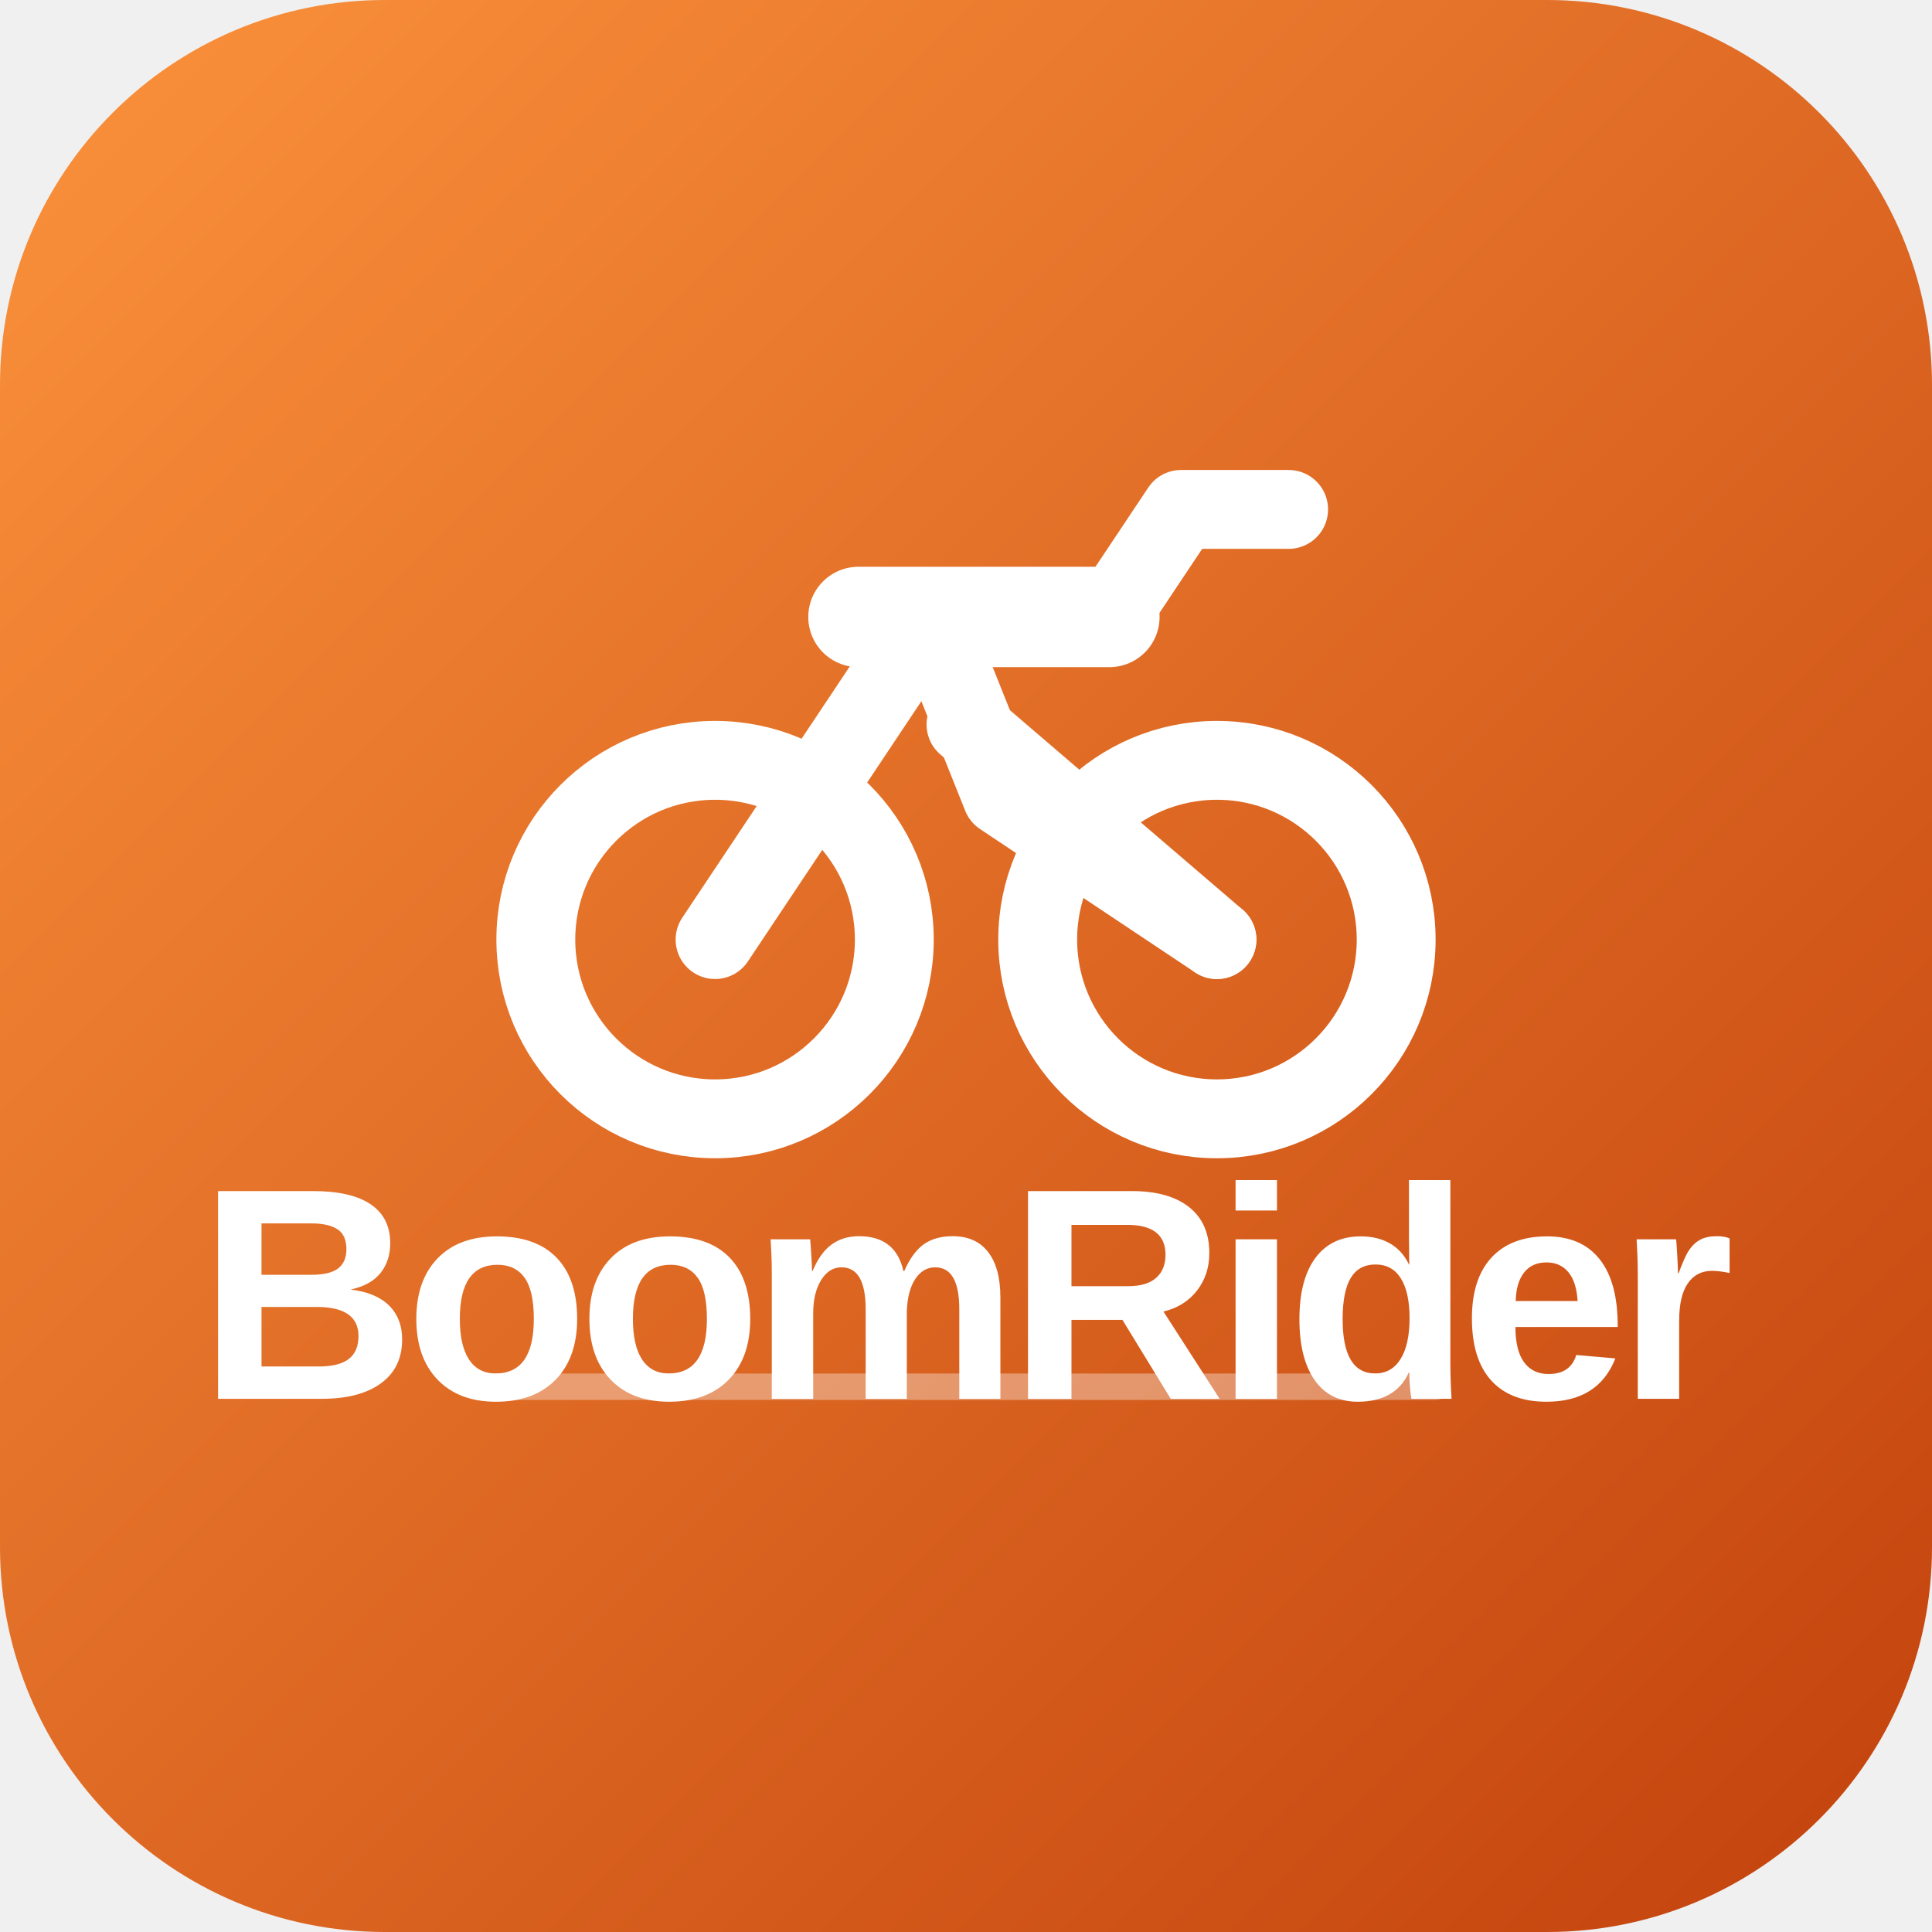
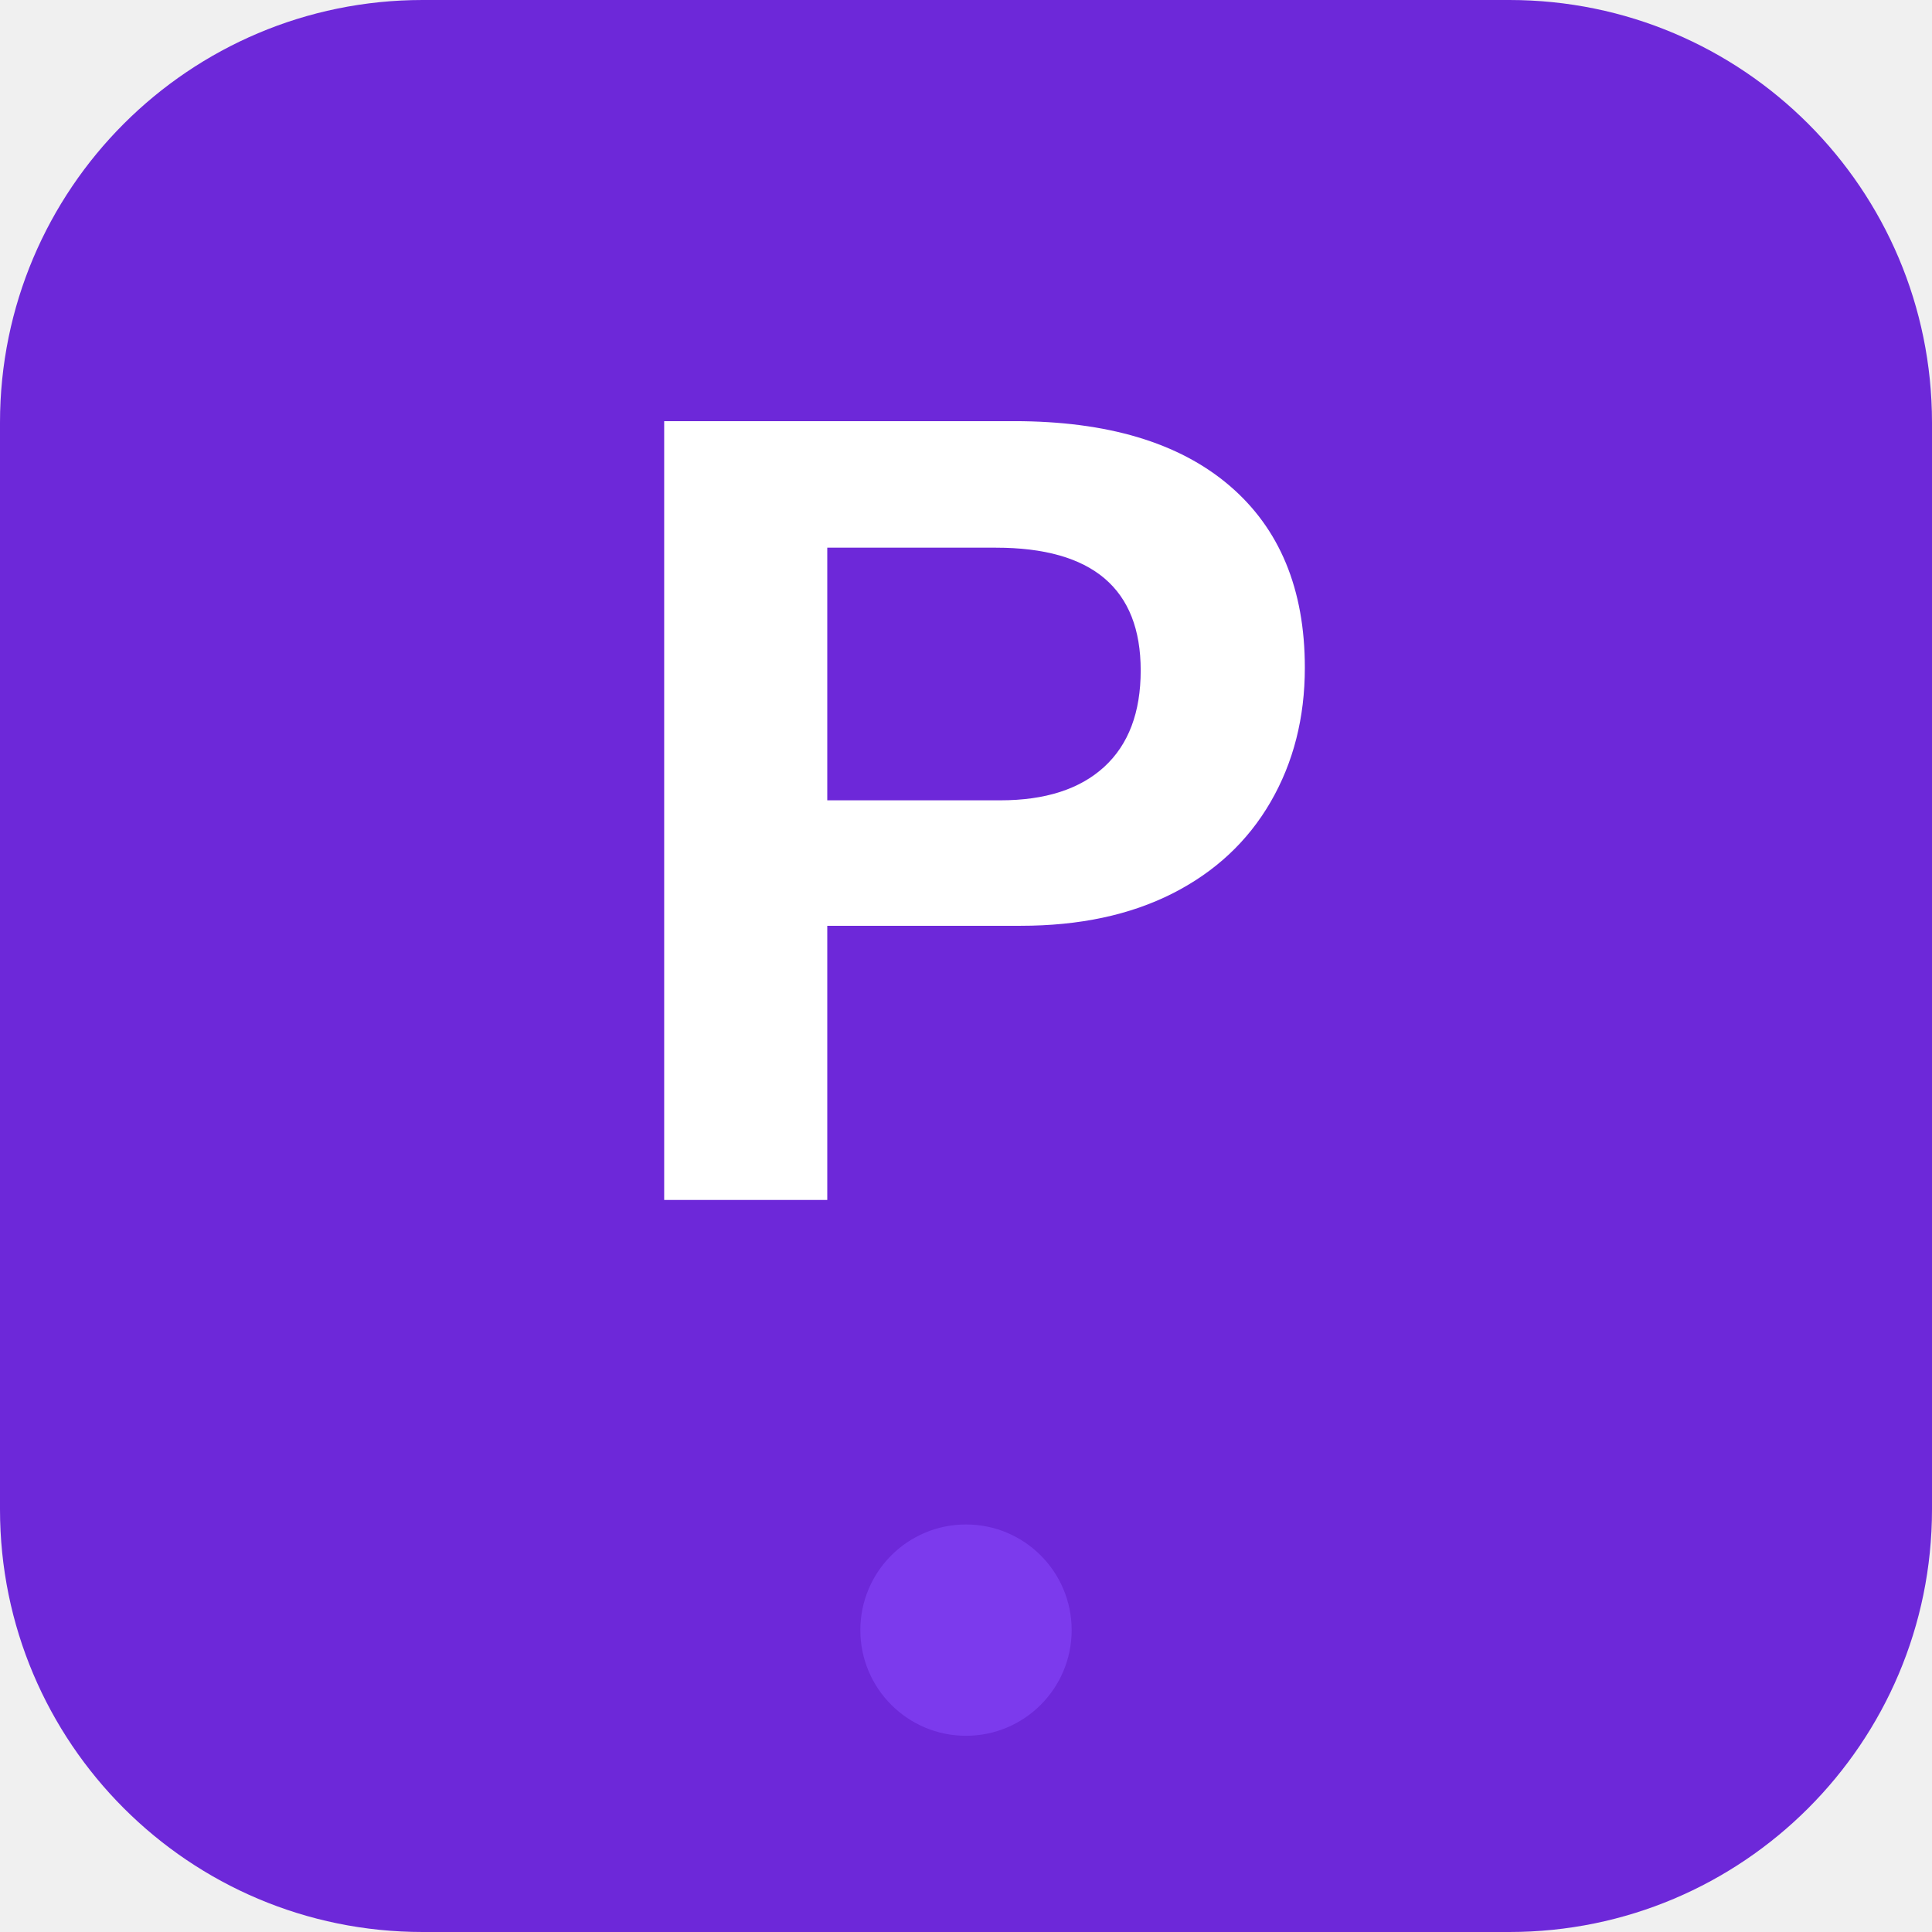
<svg xmlns="http://www.w3.org/2000/svg" width="512" height="512" viewBox="0 0 512 512">
-   <defs>
-     <linearGradient id="bg" x1="0%" y1="0%" x2="100%" y2="100%">
-       <stop offset="0%" stop-color="#fb923c" />
-       <stop offset="100%" stop-color="#c2410c" />
-     </linearGradient>
-   </defs>
-   <rect width="512" height="512" rx="102" ry="102" fill="url(#bg)" />
-   <g transform="scale(1)">
-     <g transform="translate(256,192) scale(9.5)" fill="none" stroke="white" stroke-width="2.2" stroke-linecap="round" stroke-linejoin="round">
-       <circle cx="-7" cy="6" r="5" />
-       <circle cx="7" cy="6" r="5" />
-       <path d="M-7,6 L-1,-3 L4,-3" />
-       <path d="M 0,0 L7,6" />
-       <path d="M-1,-3 L1,2 L7,6" />
-       <path d="M4,-3 L6,-6 L9,-6" />
-       <line x1="-3" y1="-3" x2="4" y2="-3" stroke-width="2.8" />
-     </g>
-     <text x="256" y="348" text-anchor="middle" dominant-baseline="middle" font-family="Arial Black, Arial, Helvetica, sans-serif" font-weight="900" font-size="80" letter-spacing="-3" fill="white">BoomRider</text>
-     <rect x="128" y="364" width="256" height="7" rx="3.5" fill="rgba(255,255,255,0.35)" />
-   </g>
+   <rect width="512" height="512" rx="112" fill="#6D28D9" />
+   <text x="256" y="318" text-anchor="middle" font-family="Ubuntu, Arial, sans-serif" font-size="300" font-weight="700" fill="#FFFFFF">P</text>
+   <circle cx="256" cy="432" r="28" fill="#7C3AED" />
</svg>
